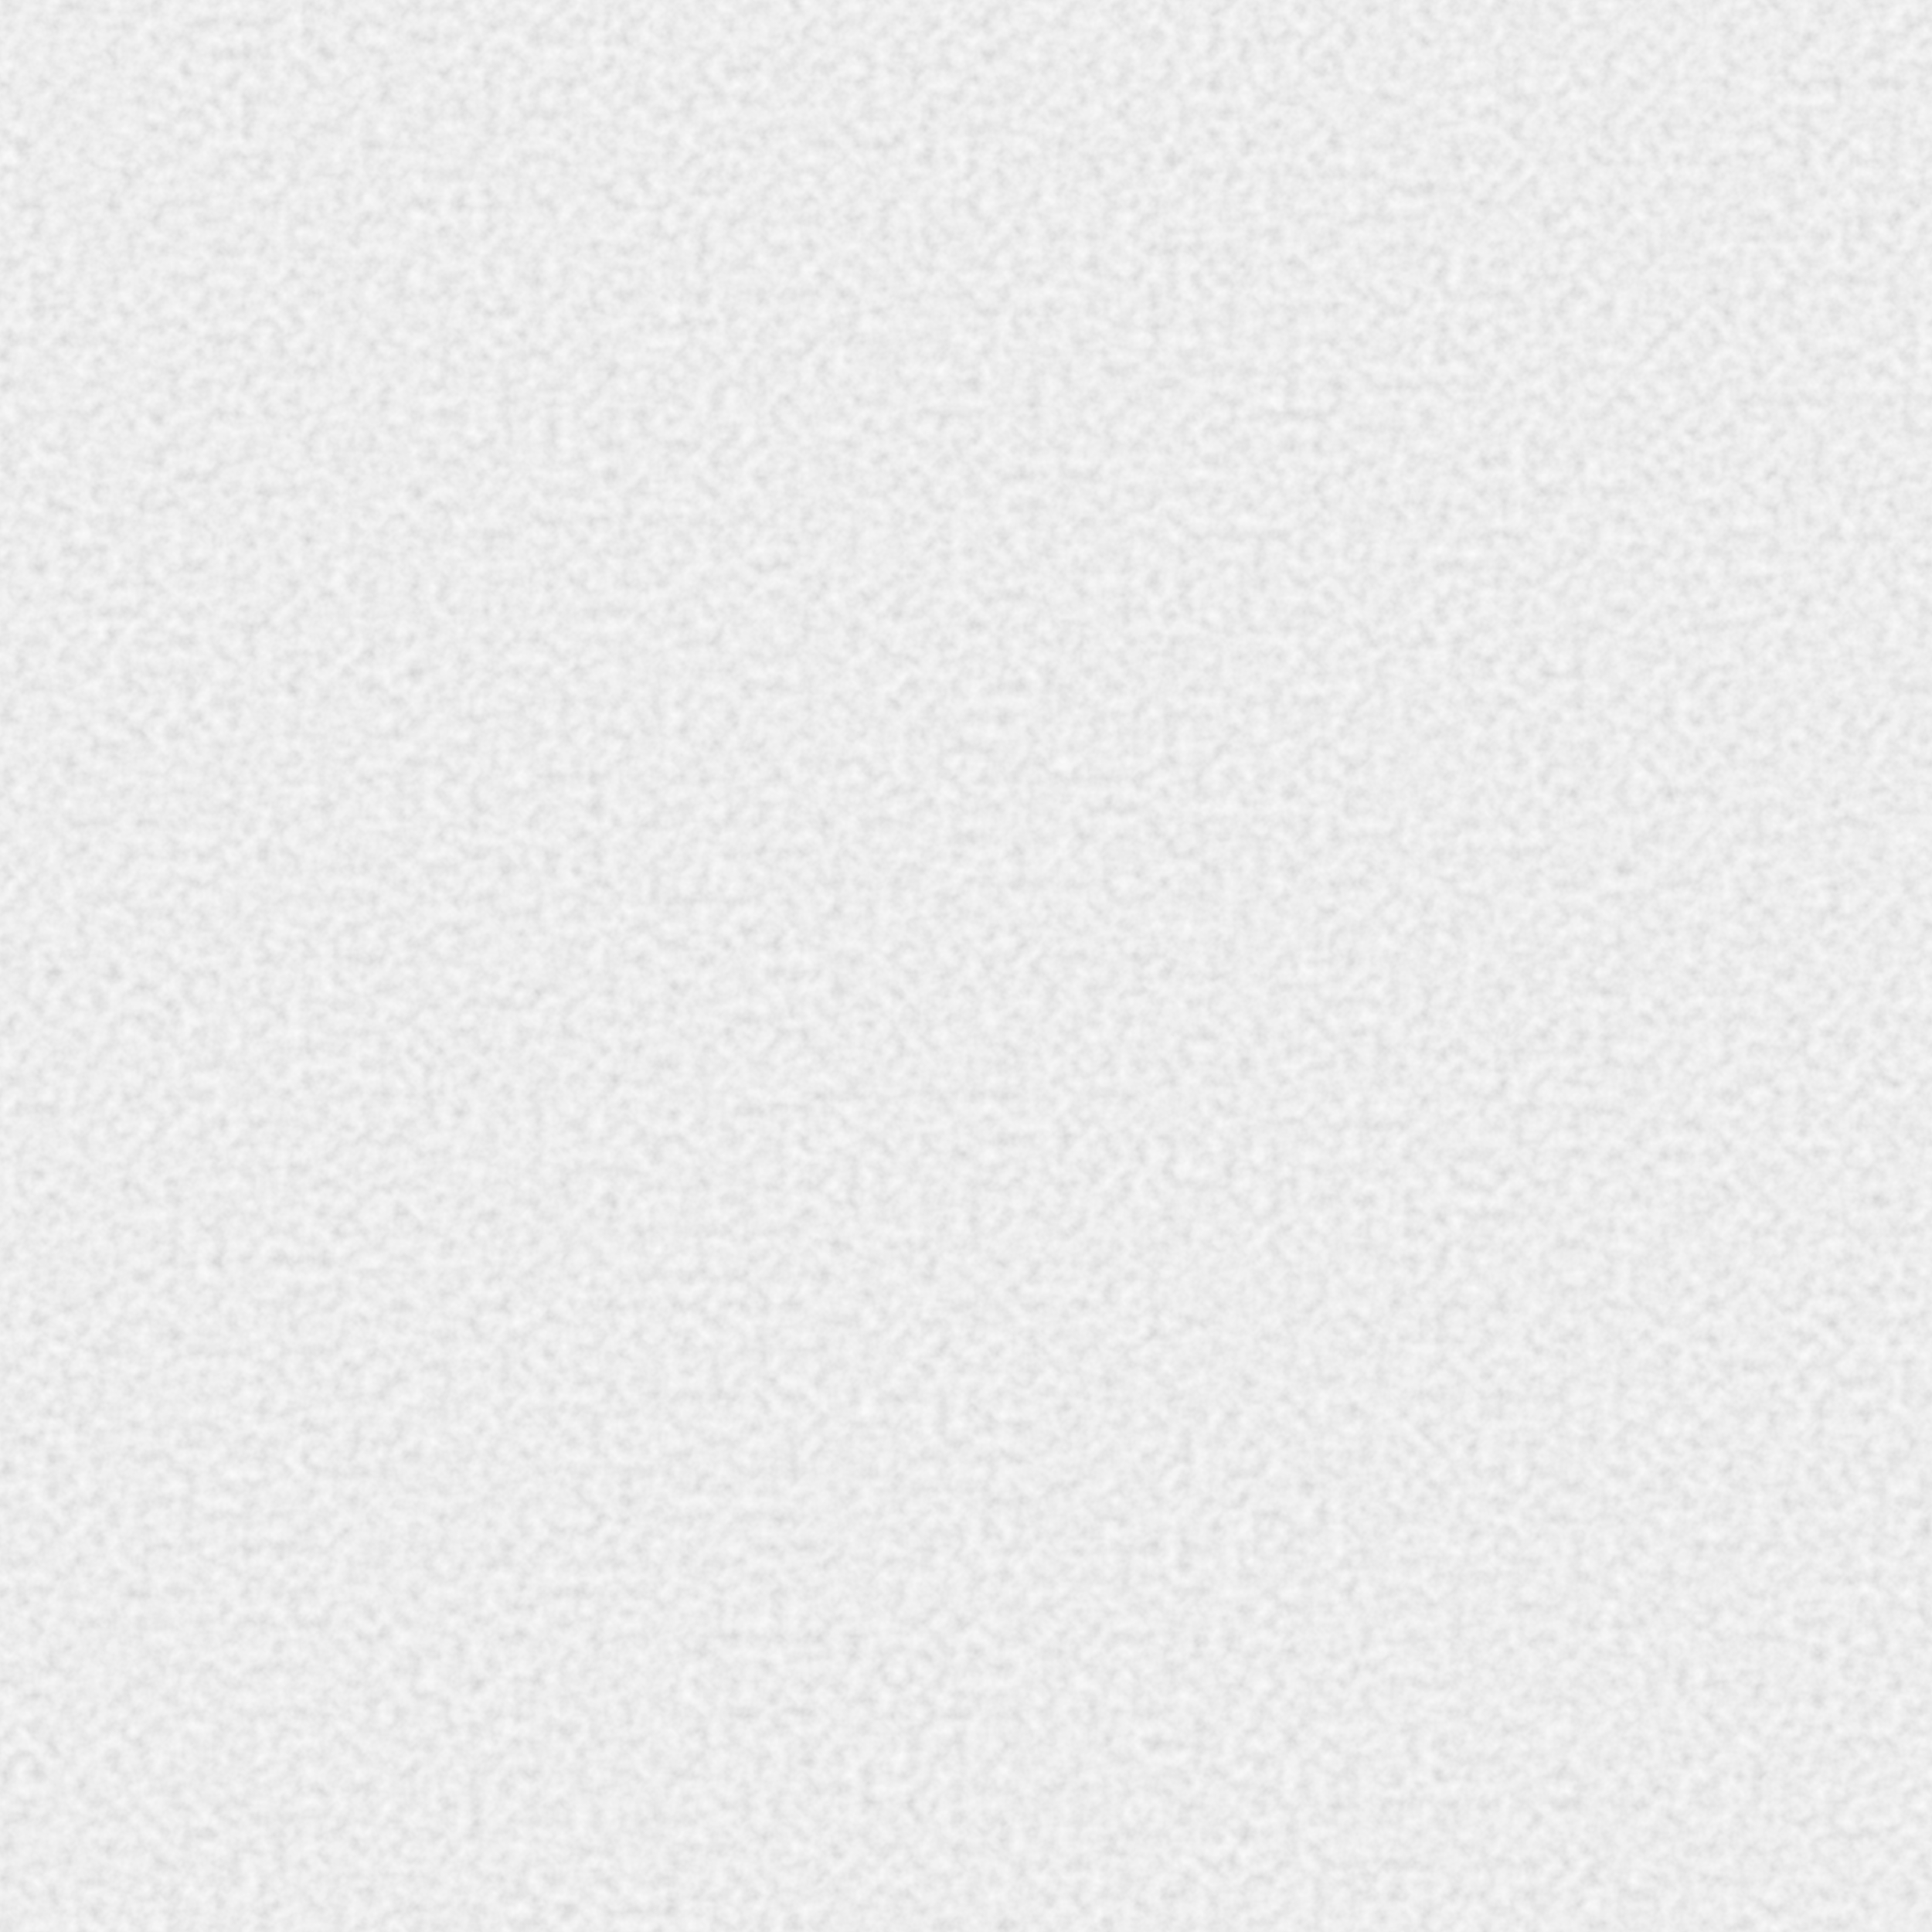
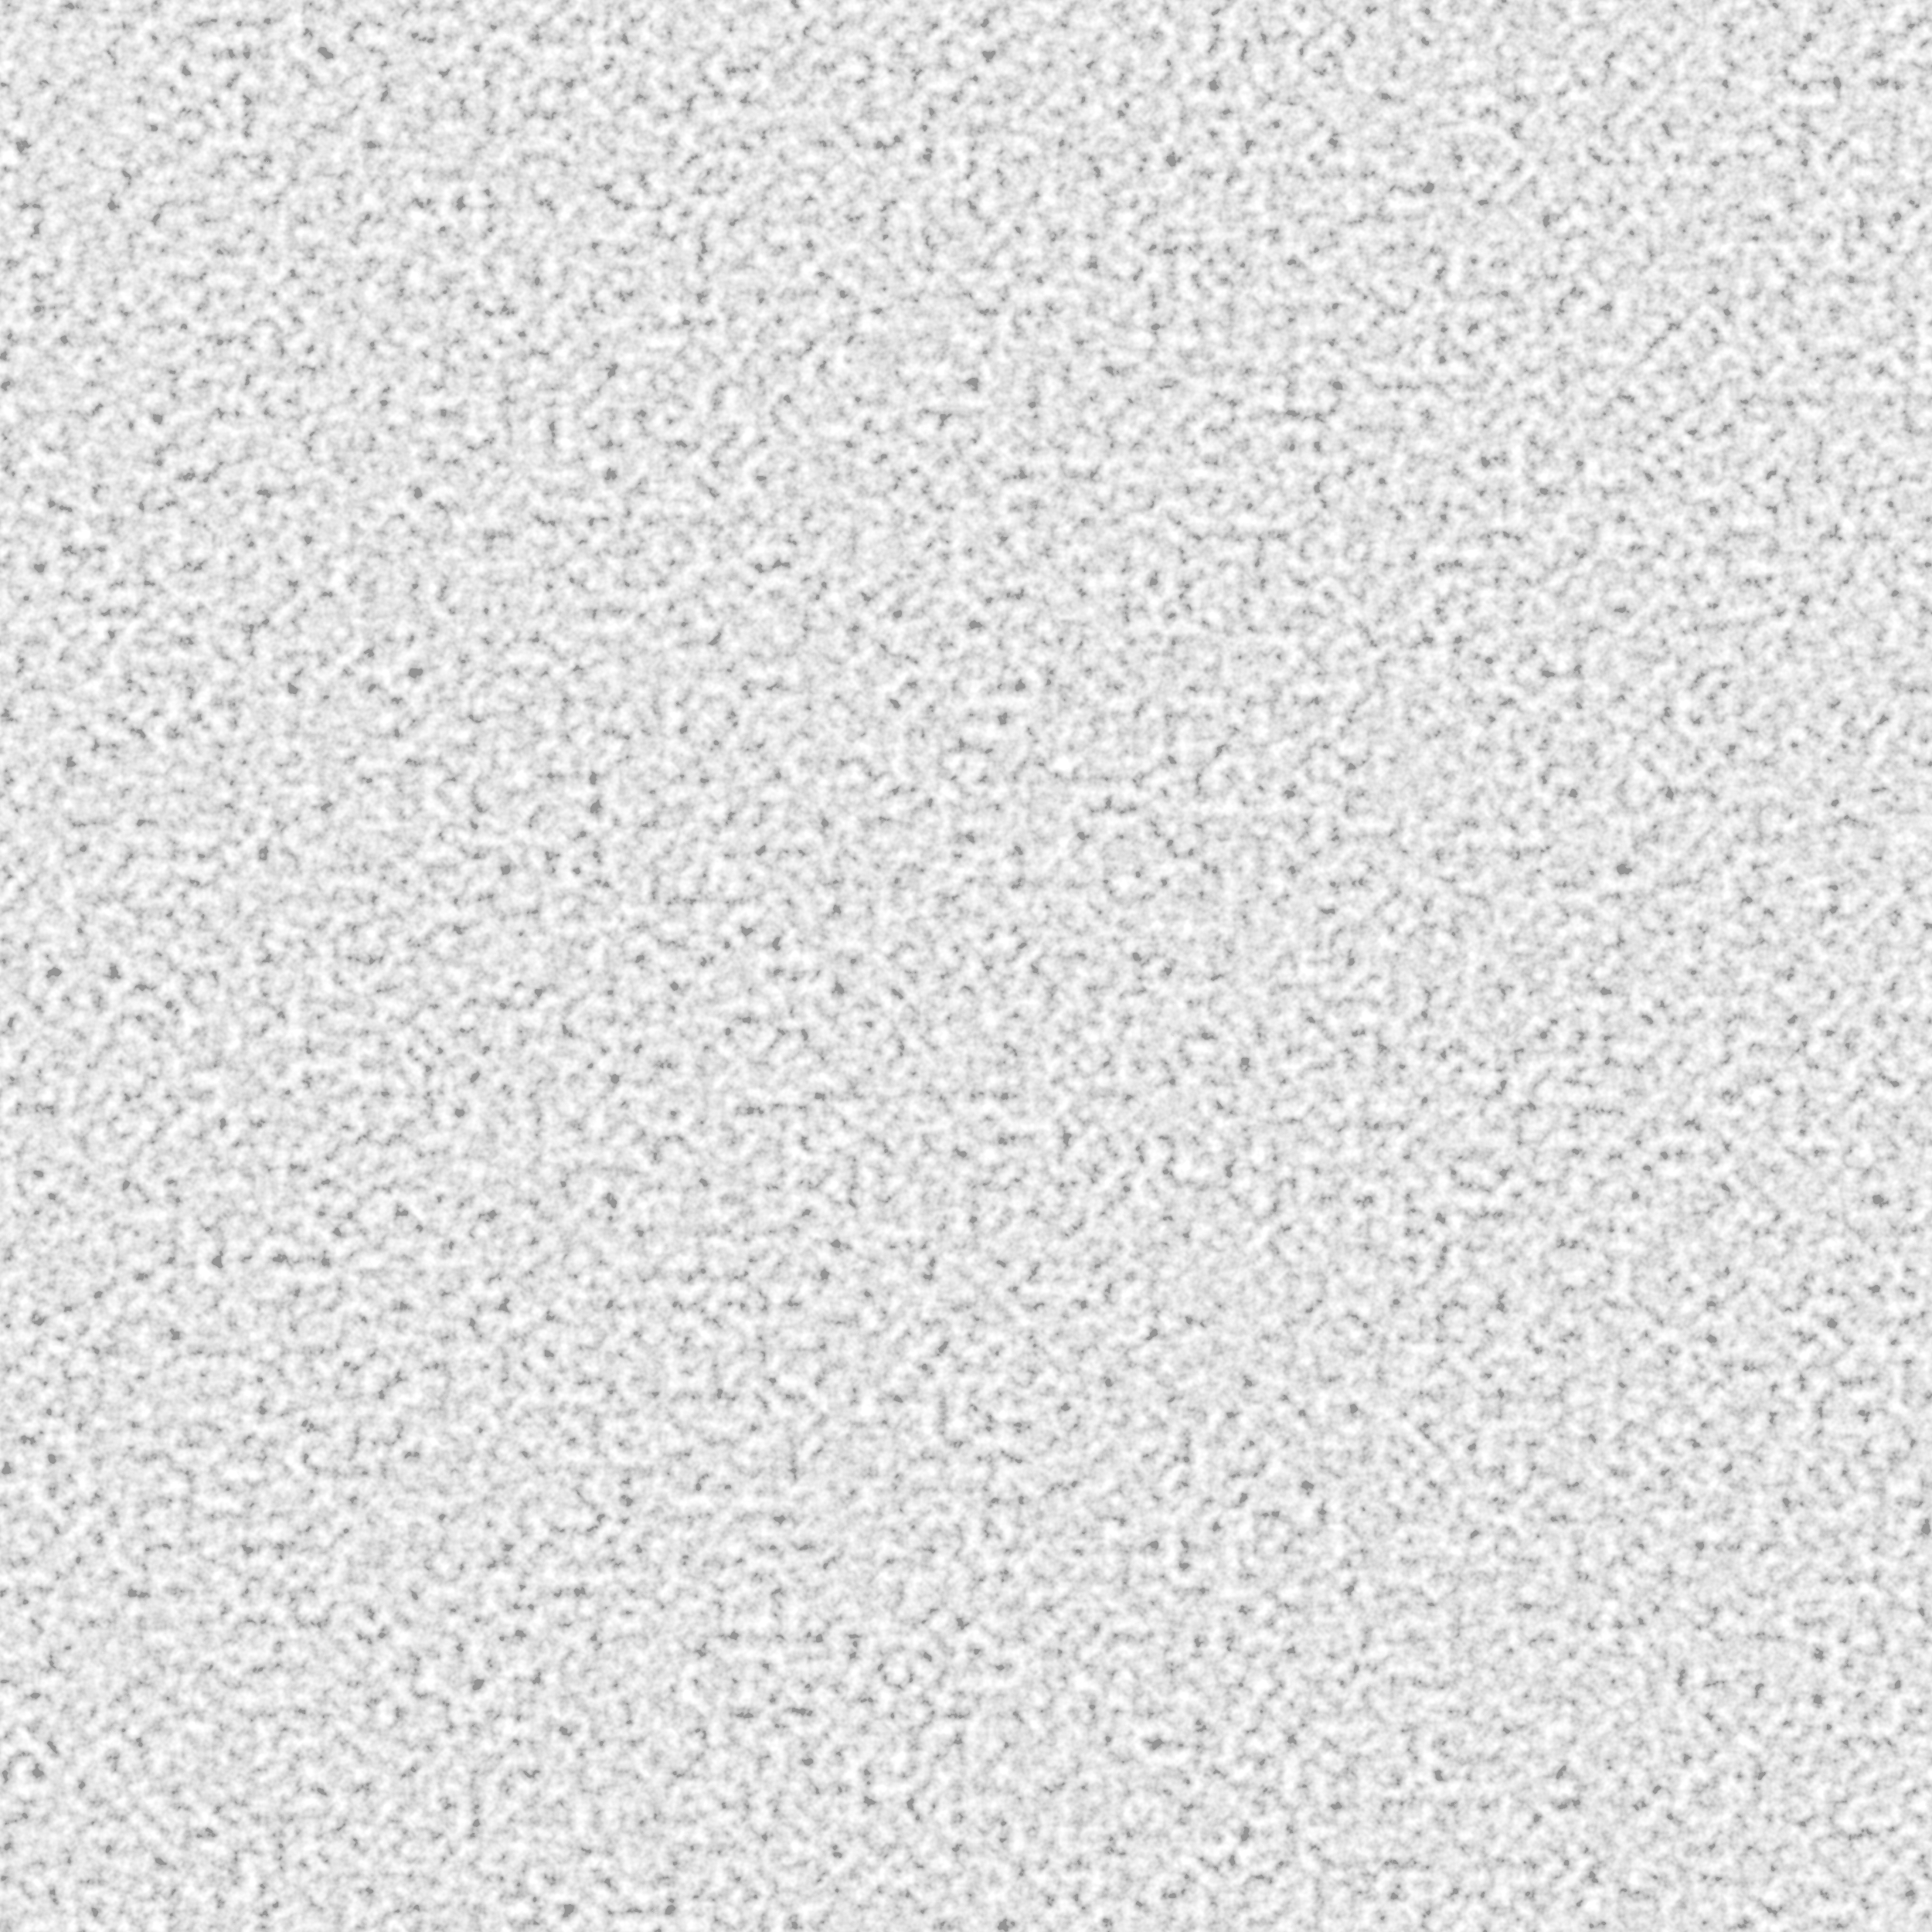
<svg xmlns="http://www.w3.org/2000/svg" width="160" height="160">
  <filter id="n">
    <feTurbulence type="fractalNoise" baseFrequency=".8" numOctaves="3" stitchTiles="stitch" />
    <feColorMatrix type="saturate" values="0" />
    <feComponentTransfer>
-       <feFuncA type="table" tableValues=".28 .28" />
+       <feFuncR type="linear" slope="2.4" intercept="-.7" />
+       <feFuncG type="linear" slope="2.4" intercept="-.7" />
+       <feFuncB type="linear" slope="2.4" intercept="-.7" />
+       <feFuncA type="table" tableValues=".42 .42" />
    </feComponentTransfer>
  </filter>
  <rect width="100%" height="100%" filter="url(#n)" />
</svg>
